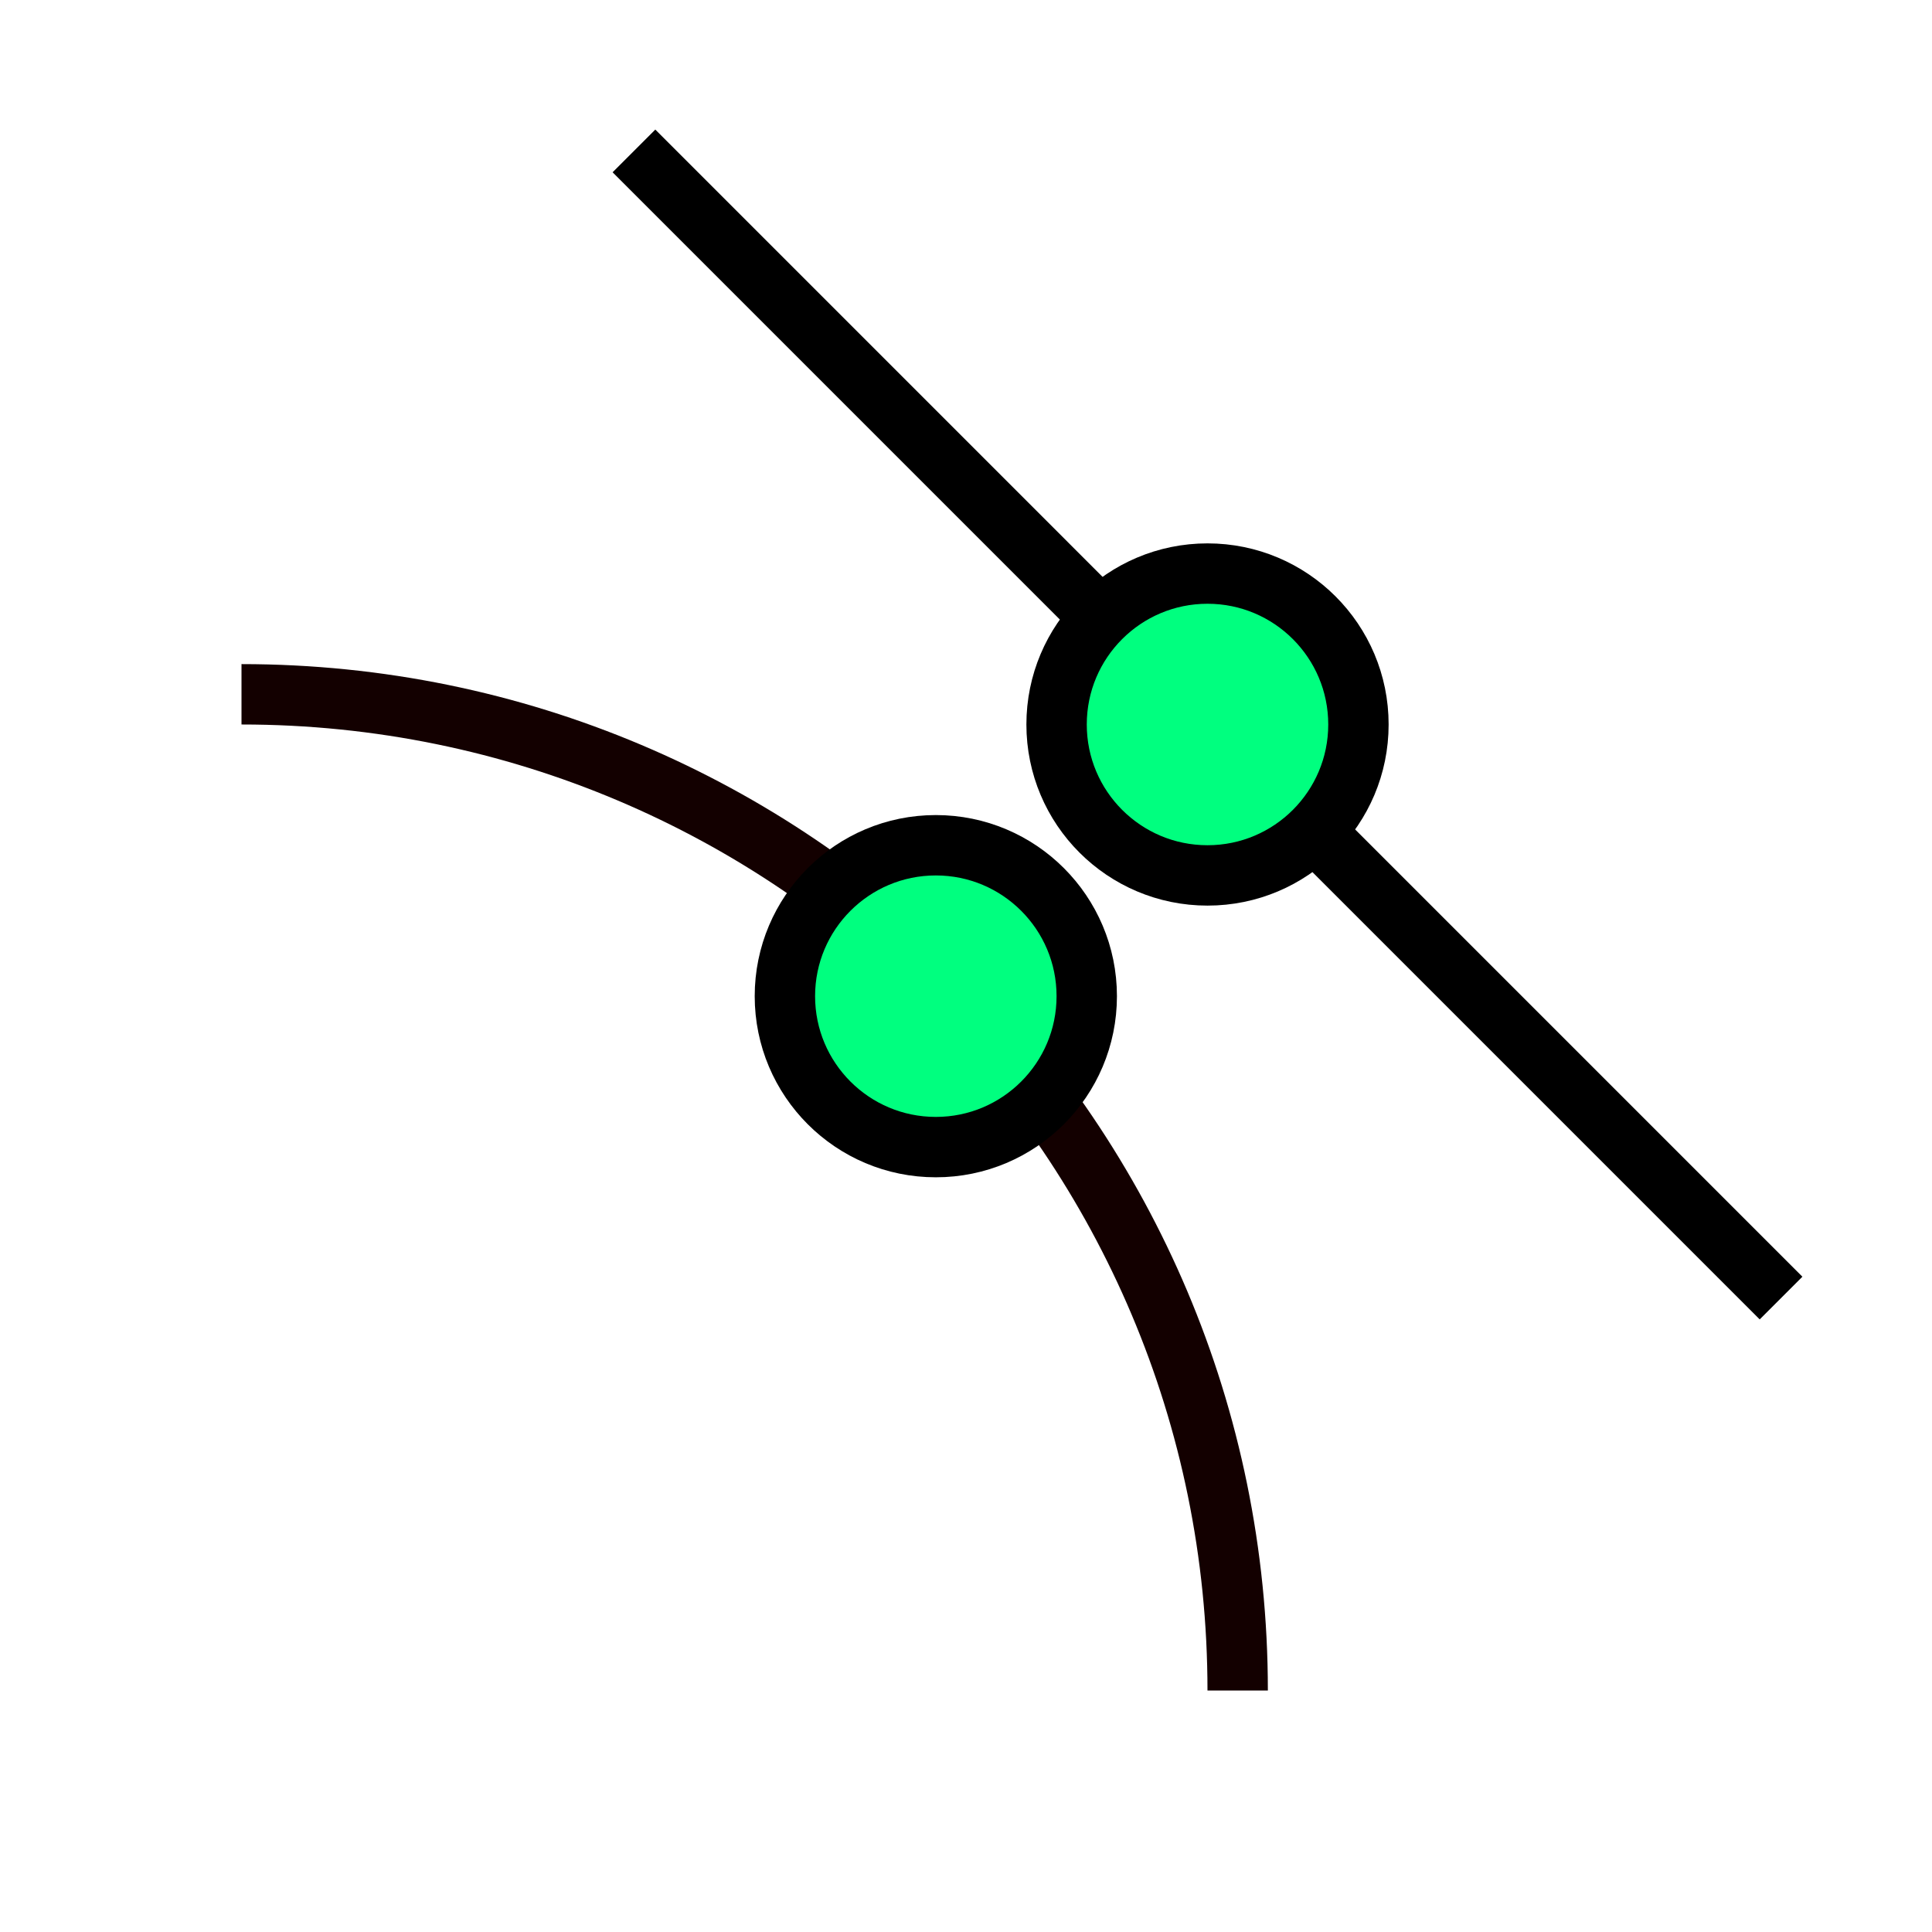
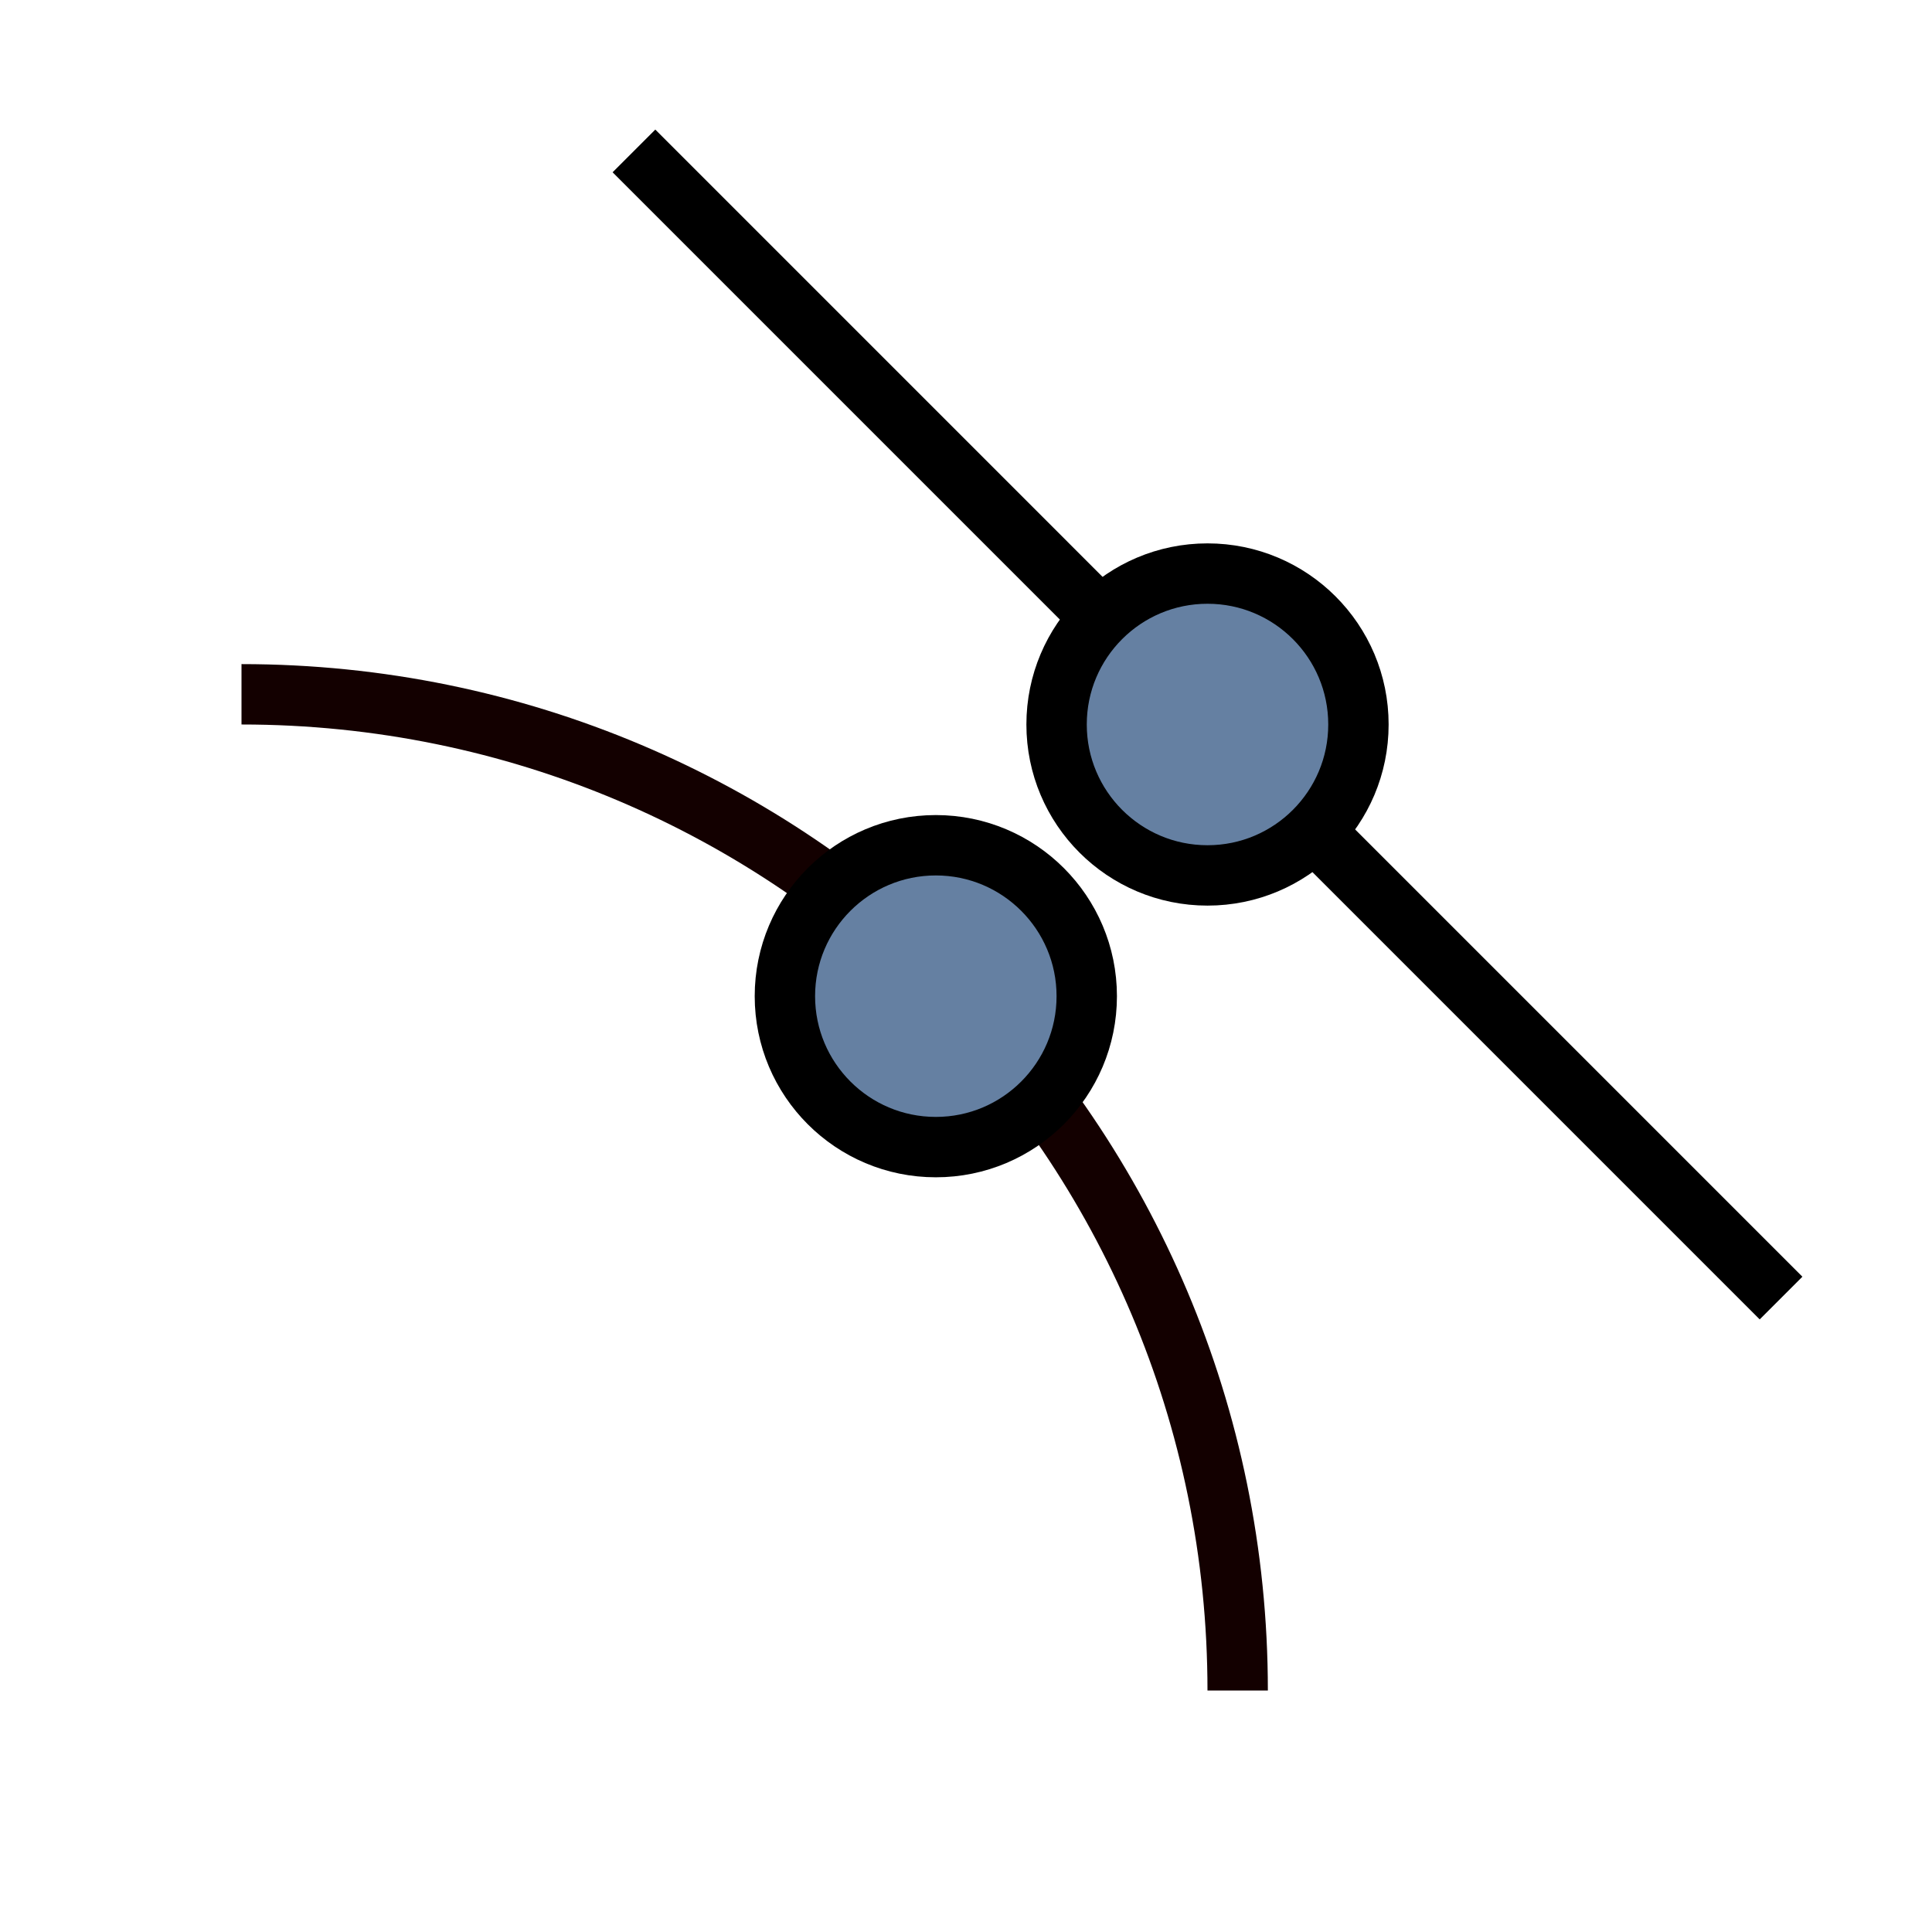
<svg xmlns="http://www.w3.org/2000/svg" width="256" height="256" viewBox="0 0 72.249 72.249" id="svg4295" version="1.1">
  <defs id="defs4323" />
  <g id="g4969">
    <path d="M 9.031,25.964 A 37.253,37.253 0 0 1 46.284,63.218" id="path4394" style="fill:none;fill-opacity:1;fill-rule:evenodd;stroke:#130000;stroke-width:2.258;stroke-linecap:butt;stroke-miterlimit:4;stroke-dasharray:none;stroke-dashoffset:0;stroke-opacity:1" />
    <path id="path4887" d="M 66.604,48.542 23.707,5.644" style="fill:none;fill-rule:evenodd;stroke:#000000;stroke-width:2.258;stroke-linecap:butt;stroke-linejoin:miter;stroke-miterlimit:4;stroke-dasharray:none;stroke-opacity:1" />
-     <circle r="5.644" style="opacity:1;fill:#00ff7f;fill-opacity:1;fill-rule:nonzero;stroke:#000000;stroke-width:2.258;stroke-linecap:round;stroke-linejoin:miter;stroke-miterlimit:4;stroke-dasharray:none;stroke-dashoffset:20;stroke-opacity:1" id="circle4882" cx="45.156" cy="27.093" />
-     <circle cy="37.253" cx="34.996" id="circle4958" style="opacity:1;fill:#00ff7f;fill-opacity:1;fill-rule:nonzero;stroke:#000000;stroke-width:2.258;stroke-linecap:round;stroke-linejoin:miter;stroke-miterlimit:4;stroke-dasharray:none;stroke-dashoffset:20;stroke-opacity:1" r="5.644" />
+     <circle r="5.644" style="opacity:1;fill:#6580A2;fill-opacity:1;fill-rule:nonzero;stroke:#000000;stroke-width:2.258;stroke-linecap:round;stroke-linejoin:miter;stroke-miterlimit:4;stroke-dasharray:none;stroke-dashoffset:20;stroke-opacity:1" id="circle4882" cx="45.156" cy="27.093" />
+     <circle cy="37.253" cx="34.996" id="circle4958" style="opacity:1;fill:#6580A2;fill-opacity:1;fill-rule:nonzero;stroke:#000000;stroke-width:2.258;stroke-linecap:round;stroke-linejoin:miter;stroke-miterlimit:4;stroke-dasharray:none;stroke-dashoffset:20;stroke-opacity:1" r="5.644" />
  </g>
</svg>
